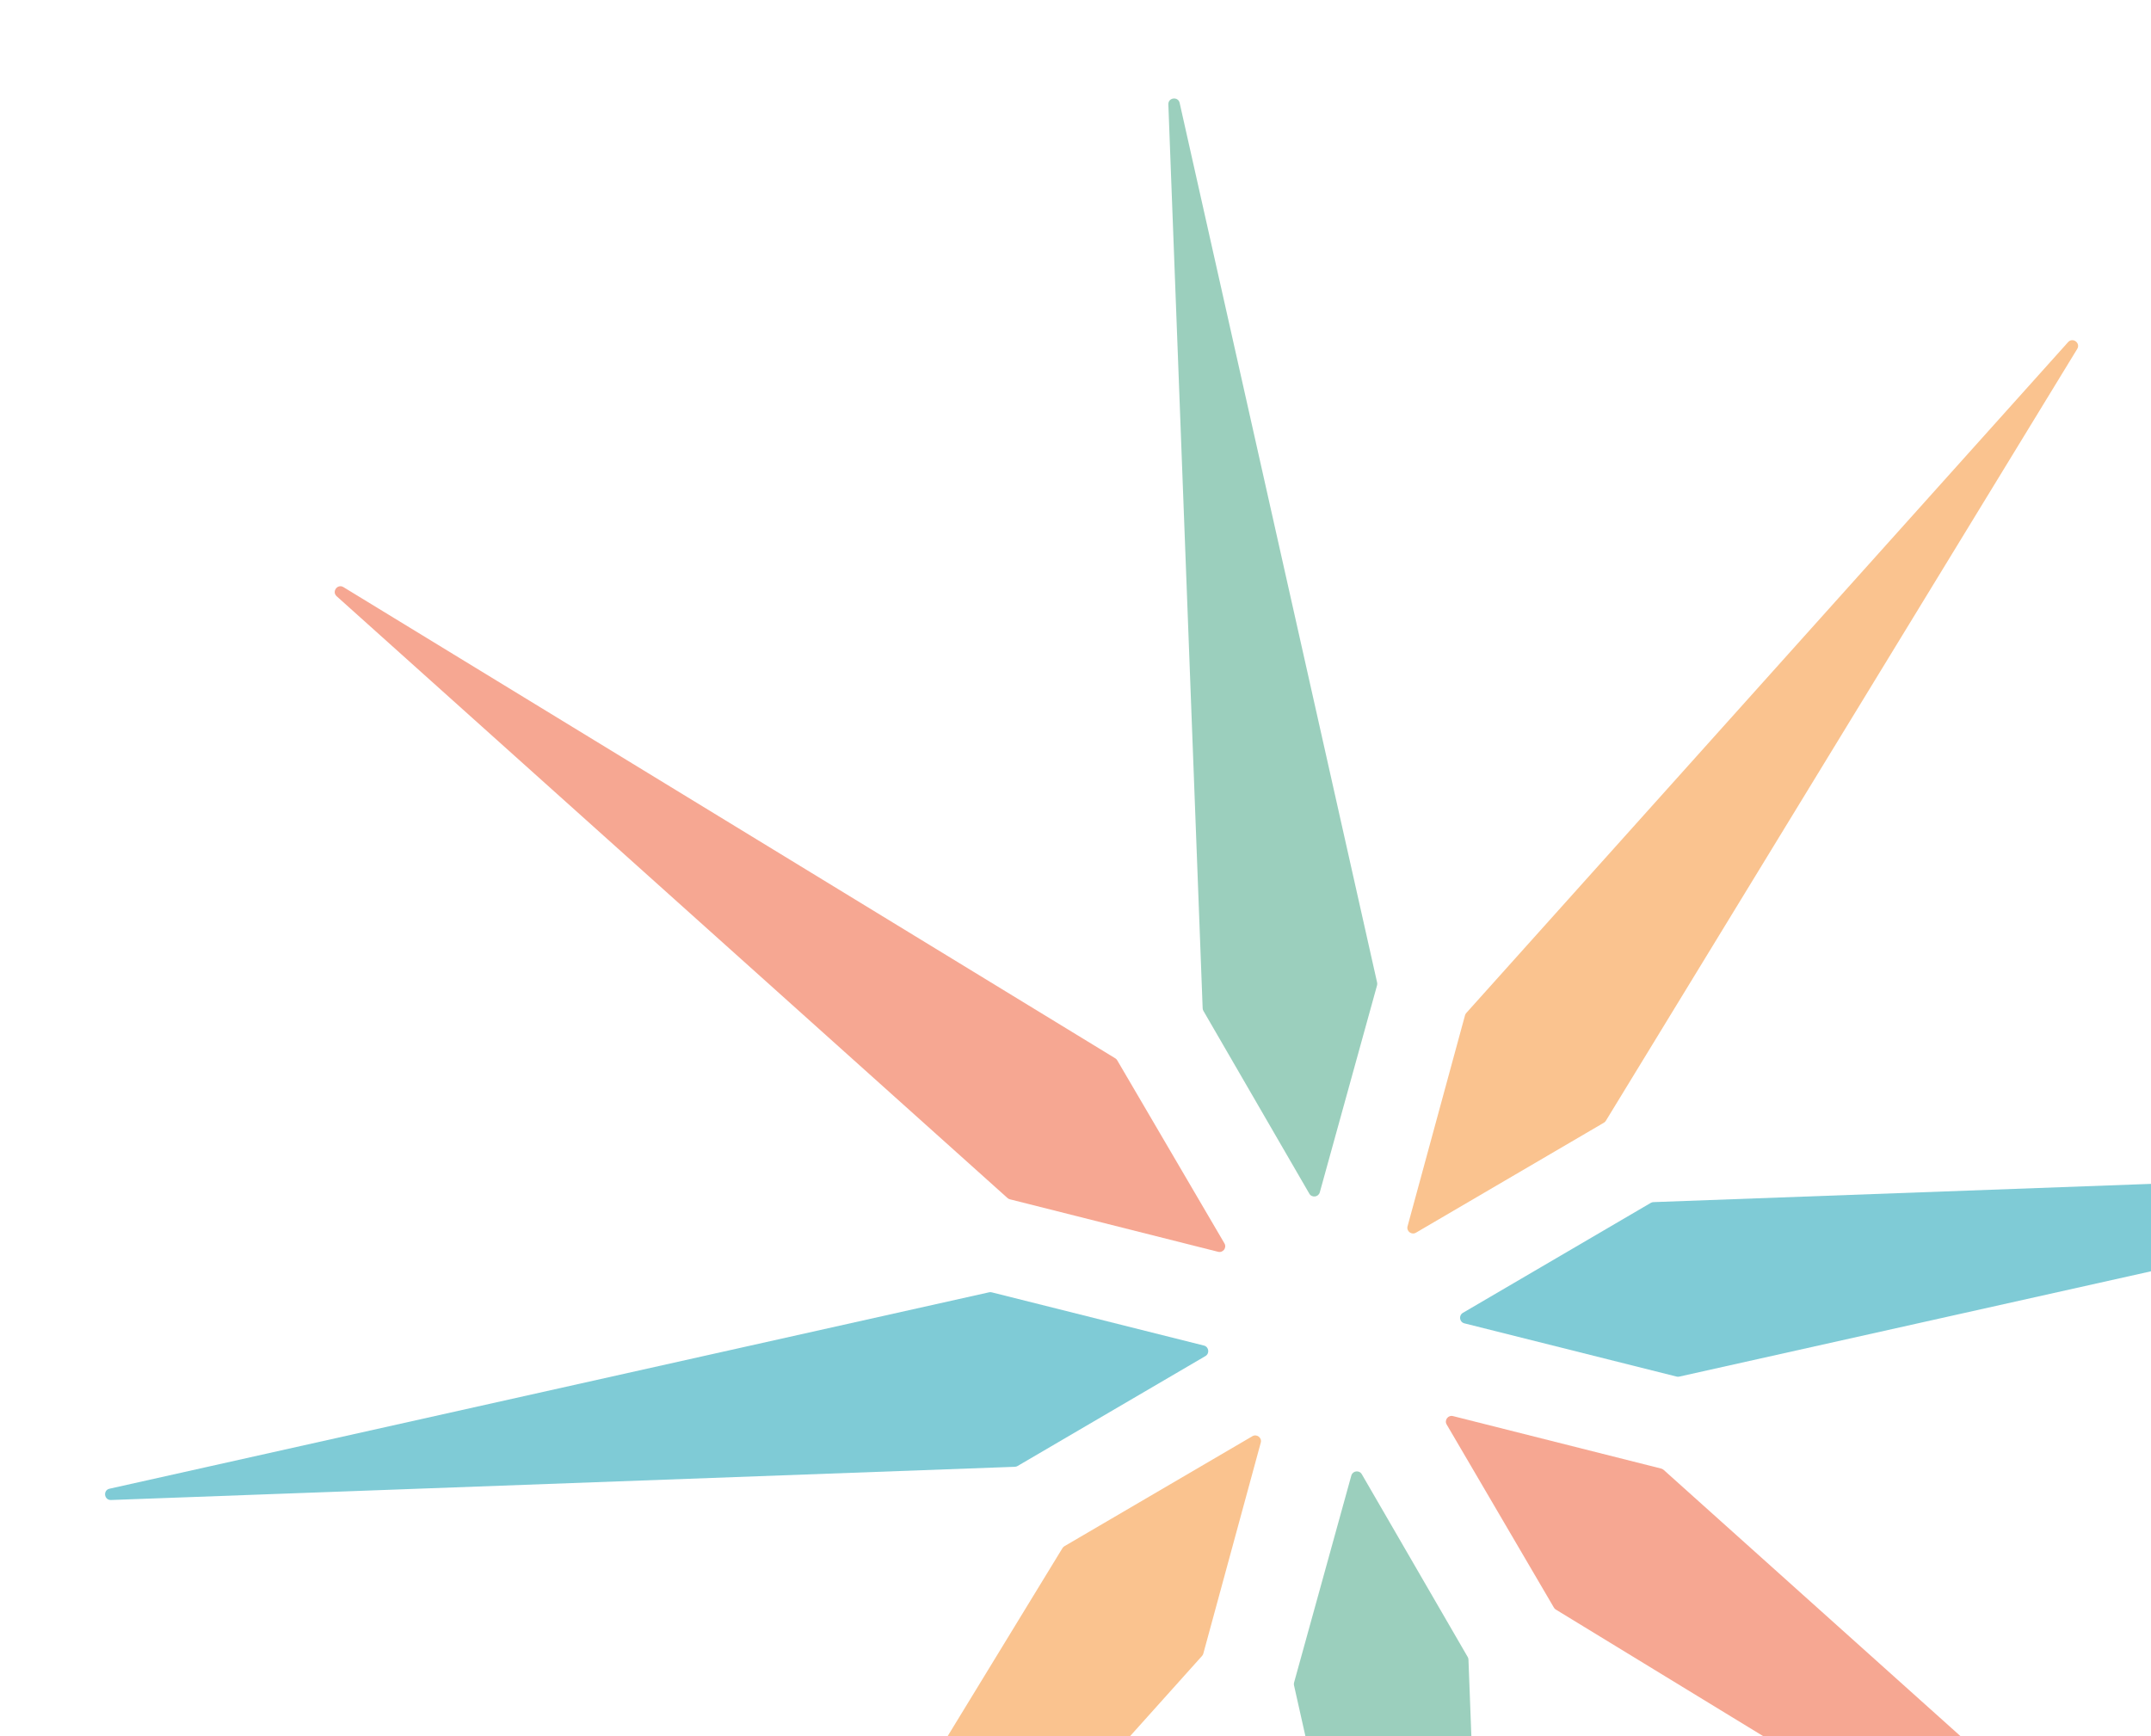
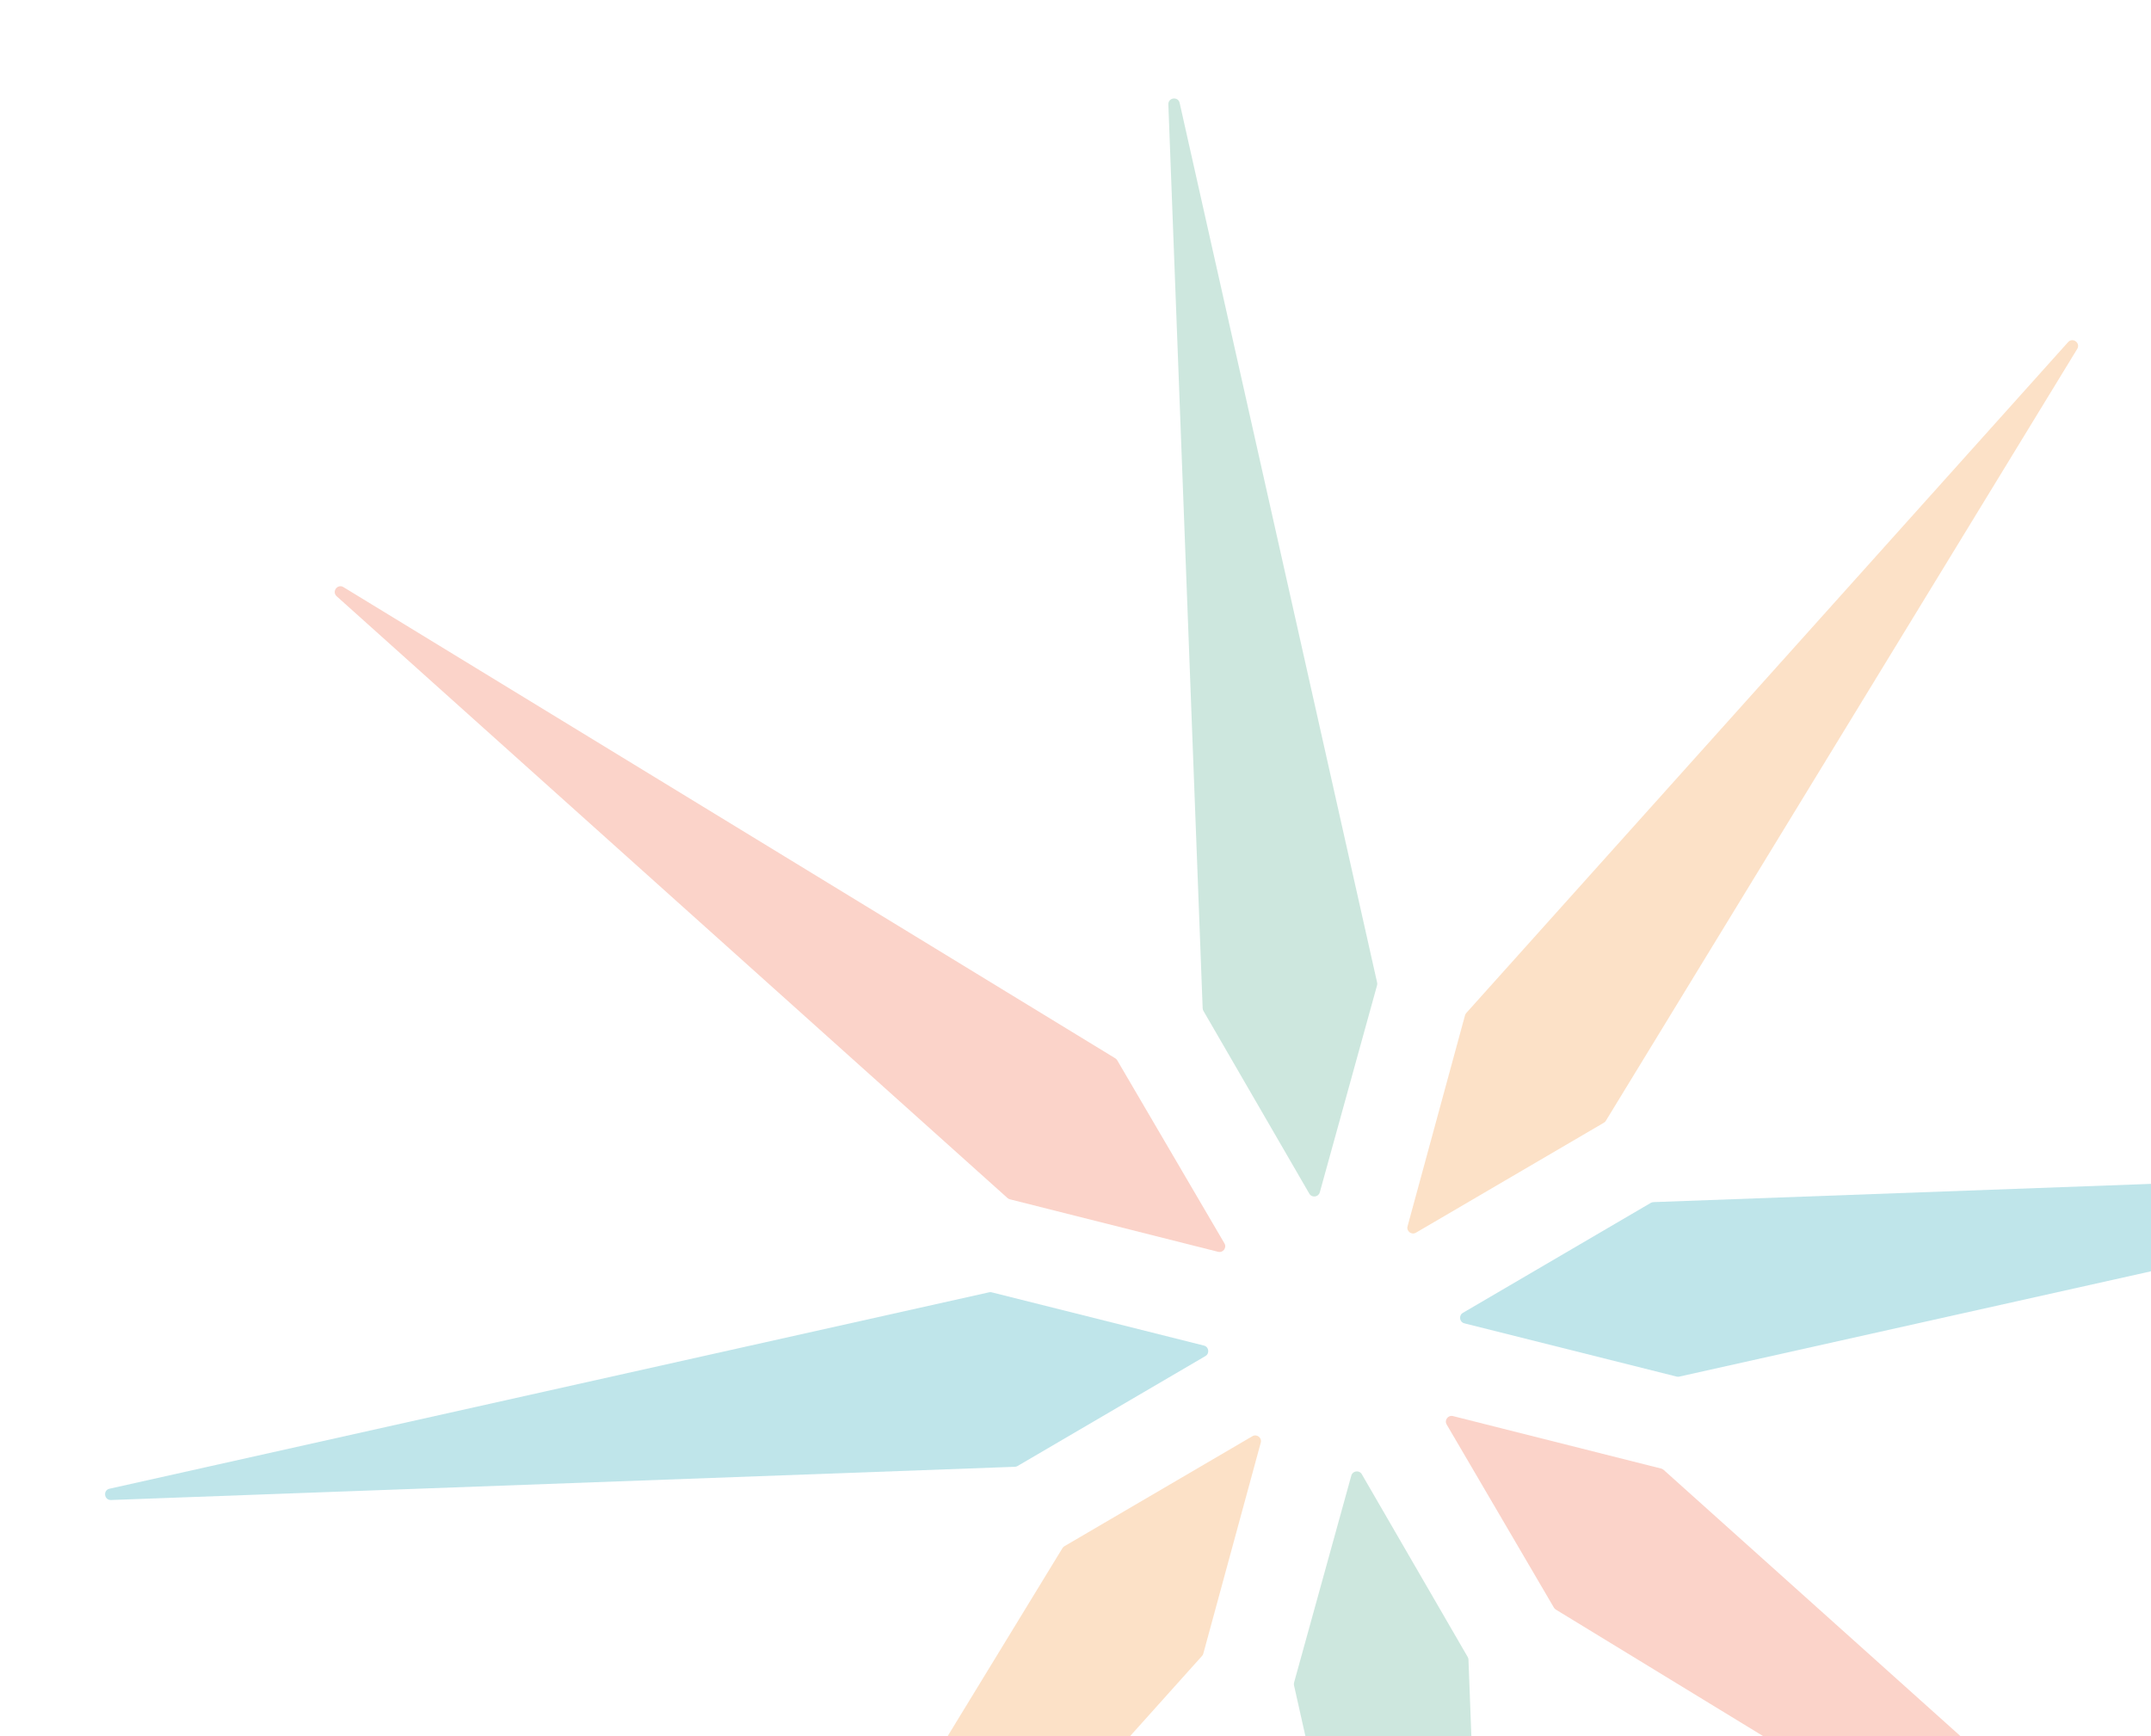
<svg xmlns="http://www.w3.org/2000/svg" width="316" height="255" viewBox="0 0 316 255" fill="none">
-   <g opacity="0.5">
+   <g opacity="0.25">
    <path d="M176.59 243.31C176.68 243.21 176.75 243.09 176.78 242.96L185.22 211.96C185.41 211.23 184.62 210.65 183.98 211.03L156.37 227.19C156.25 227.26 156.15 227.36 156.08 227.48L86.84 340.88C86.31 341.75 87.5 342.64 88.18 341.88L176.59 243.31Z" fill="#F5871F" />
    <path d="M246.69 202.27C246.56 202.3 246.42 202.3 246.29 202.26L215.12 194.44C214.4 194.25 214.27 193.28 214.91 192.9L242.52 176.74C242.64 176.67 242.78 176.63 242.91 176.63L375.69 171.76C376.71 171.72 376.9 173.2 375.91 173.42L246.69 202.27Z" fill="#0097AD" />
    <path d="M145.31 189.88C145.44 189.85 145.58 189.85 145.71 189.89L176.88 197.71C177.6 197.9 177.73 198.87 177.09 199.25L149.48 215.41C149.36 215.48 149.22 215.52 149.09 215.52L16.31 220.4C15.29 220.44 15.1 218.96 16.09 218.74L145.31 189.88Z" fill="#0097AD" />
    <path d="M215.41 148.84C215.32 148.94 215.25 149.06 215.22 149.19L206.78 180.19C206.59 180.92 207.38 181.5 208.02 181.12L235.63 164.96C235.75 164.89 235.85 164.79 235.92 164.67L305.16 51.27C305.69 50.4 304.5 49.51 303.82 50.27L215.41 148.84Z" fill="#F5871F" />
    <path d="M163.86 155.51C163.98 155.58 164.07 155.69 164.14 155.81L179.88 182.69C180.26 183.33 179.68 184.11 178.95 183.93L148.37 176.22C148.23 176.19 148.12 176.12 148.01 176.03L49.46 87.61C48.7 86.93 49.59 85.73 50.46 86.27L163.86 155.51Z" fill="#EE5026" />
    <path d="M202.31 144.37C202.34 144.5 202.34 144.65 202.3 144.78L193.89 175.19C193.69 175.91 192.72 176.03 192.35 175.39L176.79 148.53C176.72 148.41 176.68 148.28 176.68 148.14L171.64 15.34C171.6 14.32 173.08 14.13 173.3 15.12L202.31 144.37Z" fill="#38A07C" />
    <path d="M228.55 236.49C228.43 236.42 228.34 236.31 228.27 236.19L212.53 209.31C212.15 208.67 212.73 207.89 213.46 208.07L244.04 215.78C244.18 215.81 244.29 215.88 244.4 215.97L342.95 304.38C343.71 305.06 342.82 306.26 341.95 305.72L228.55 236.49Z" fill="#EE5026" />
    <path d="M190.1 247.63C190.07 247.5 190.07 247.35 190.11 247.22L198.52 216.81C198.72 216.09 199.69 215.97 200.06 216.61L215.62 243.47C215.69 243.59 215.73 243.72 215.73 243.86L220.77 376.66C220.81 377.68 219.33 377.87 219.11 376.88L190.1 247.63Z" fill="#38A07C" />
  </g>
</svg>
